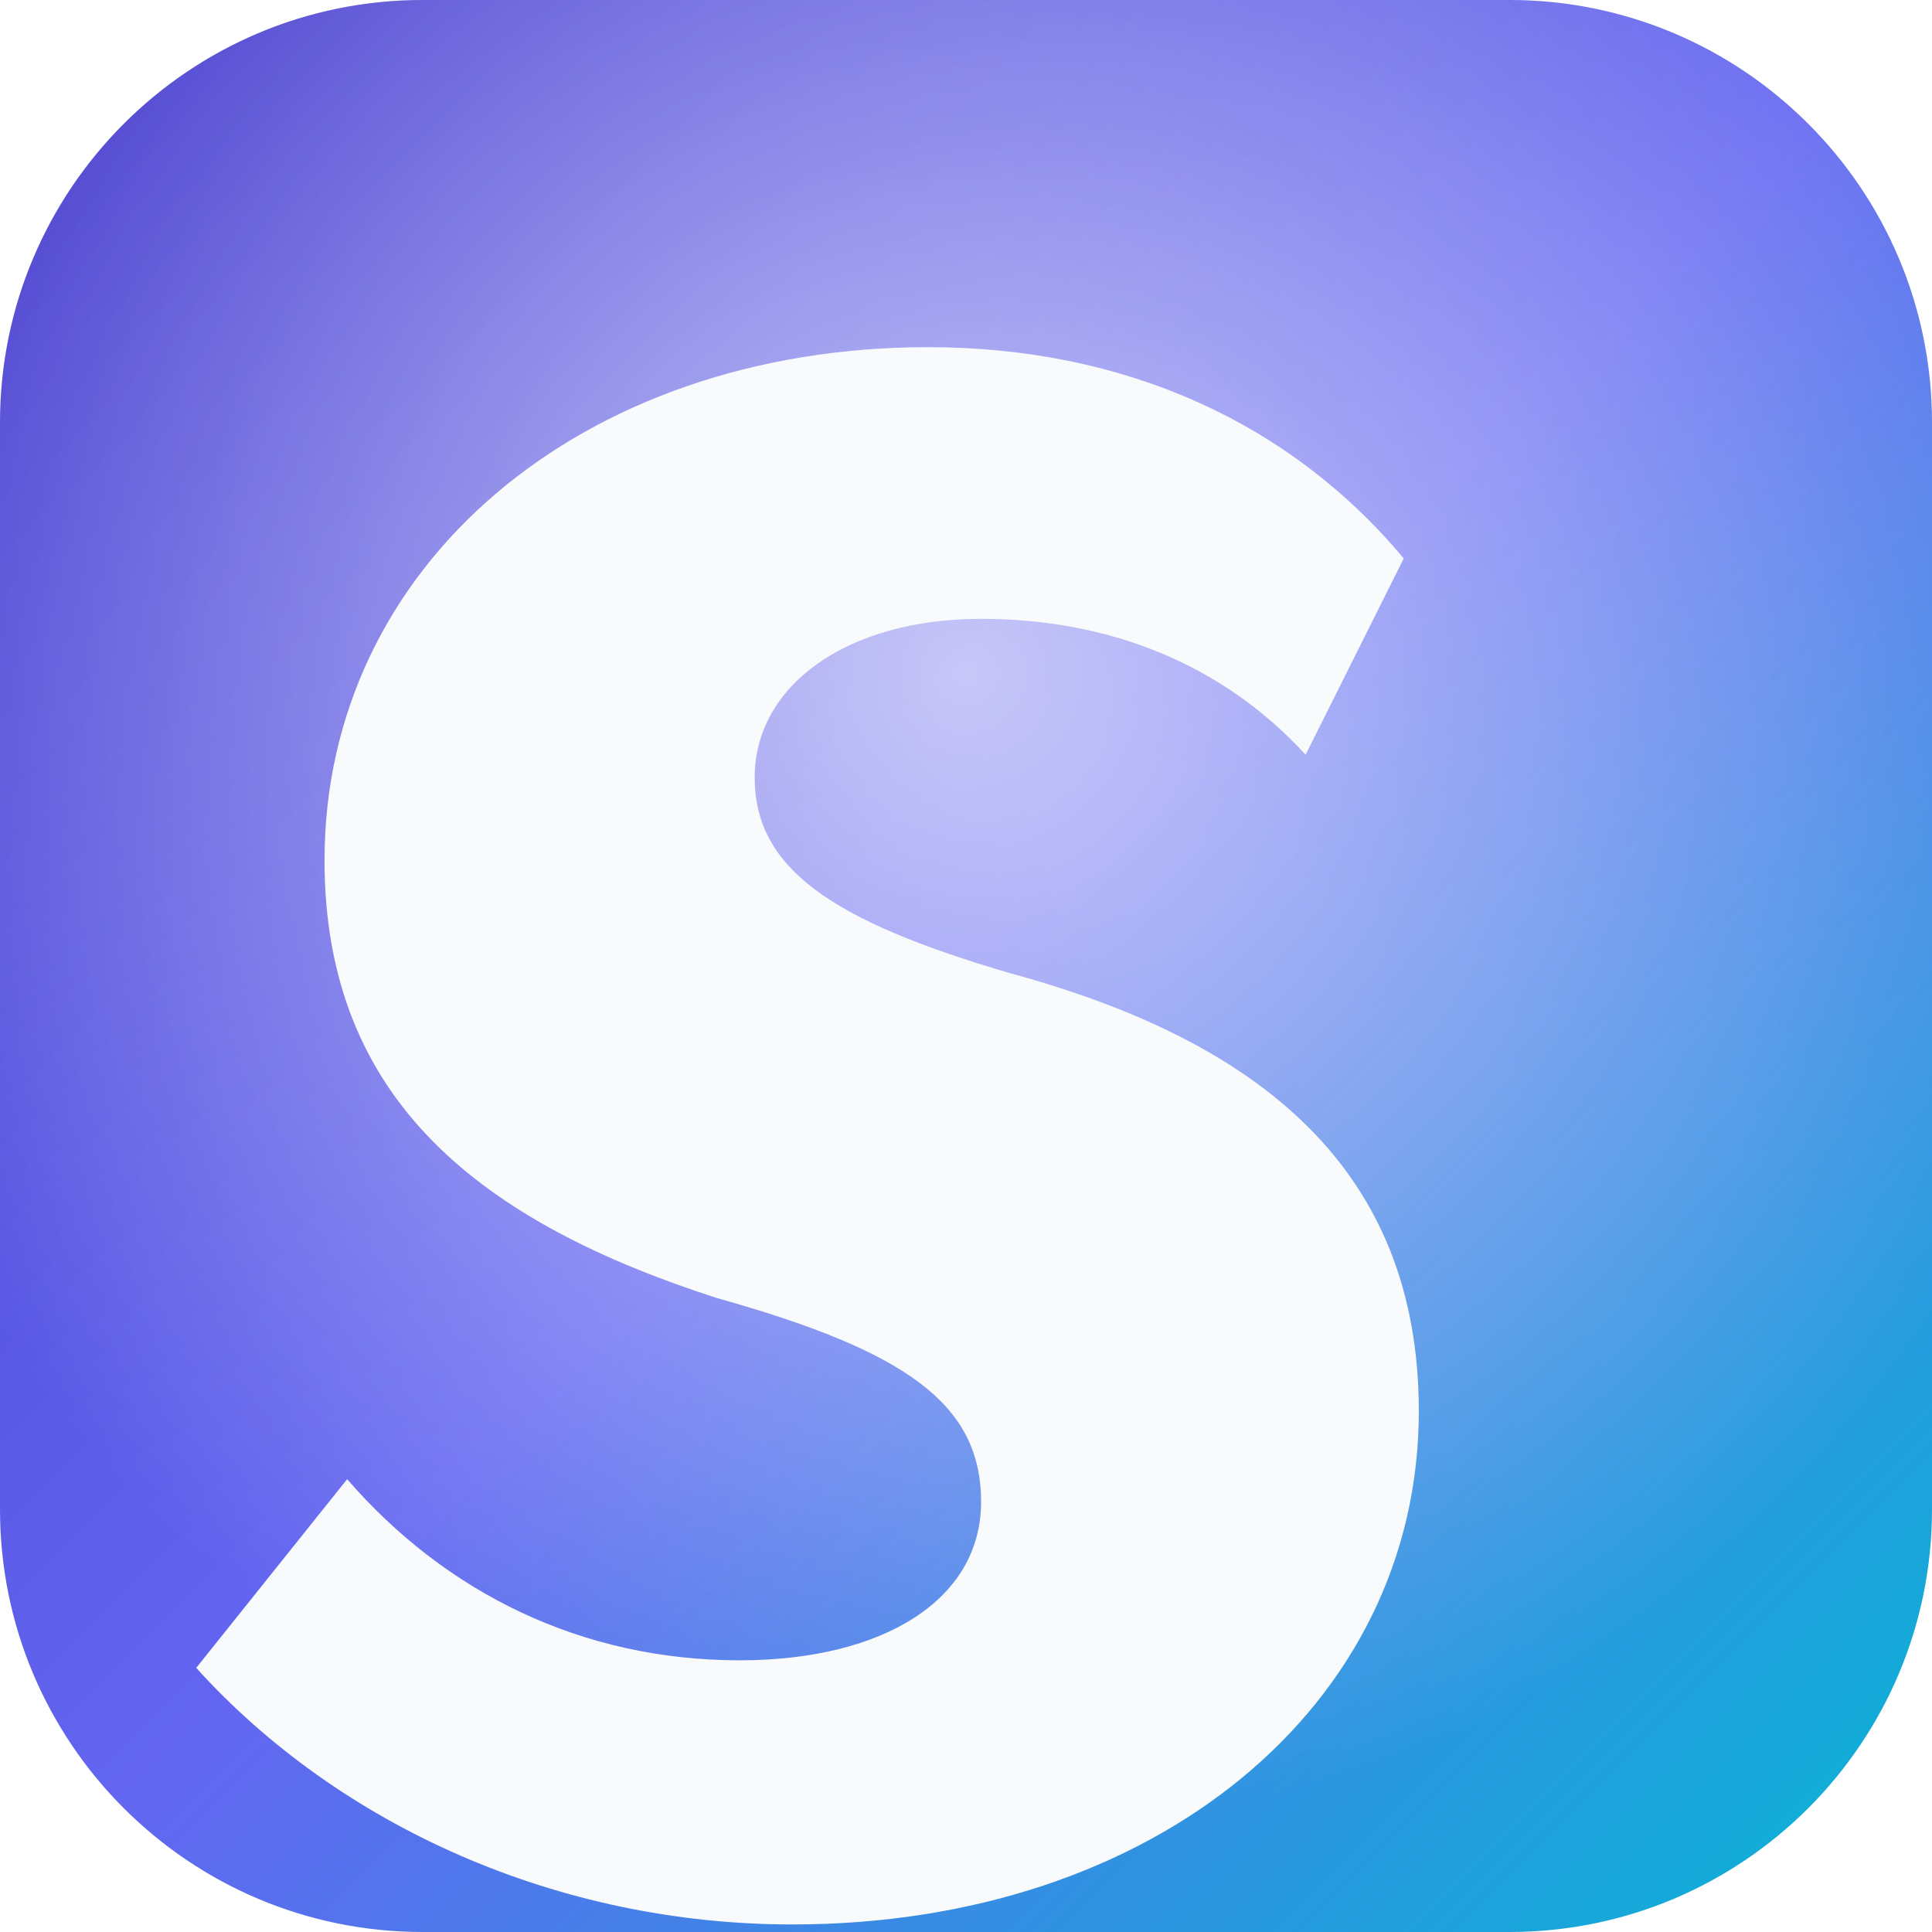
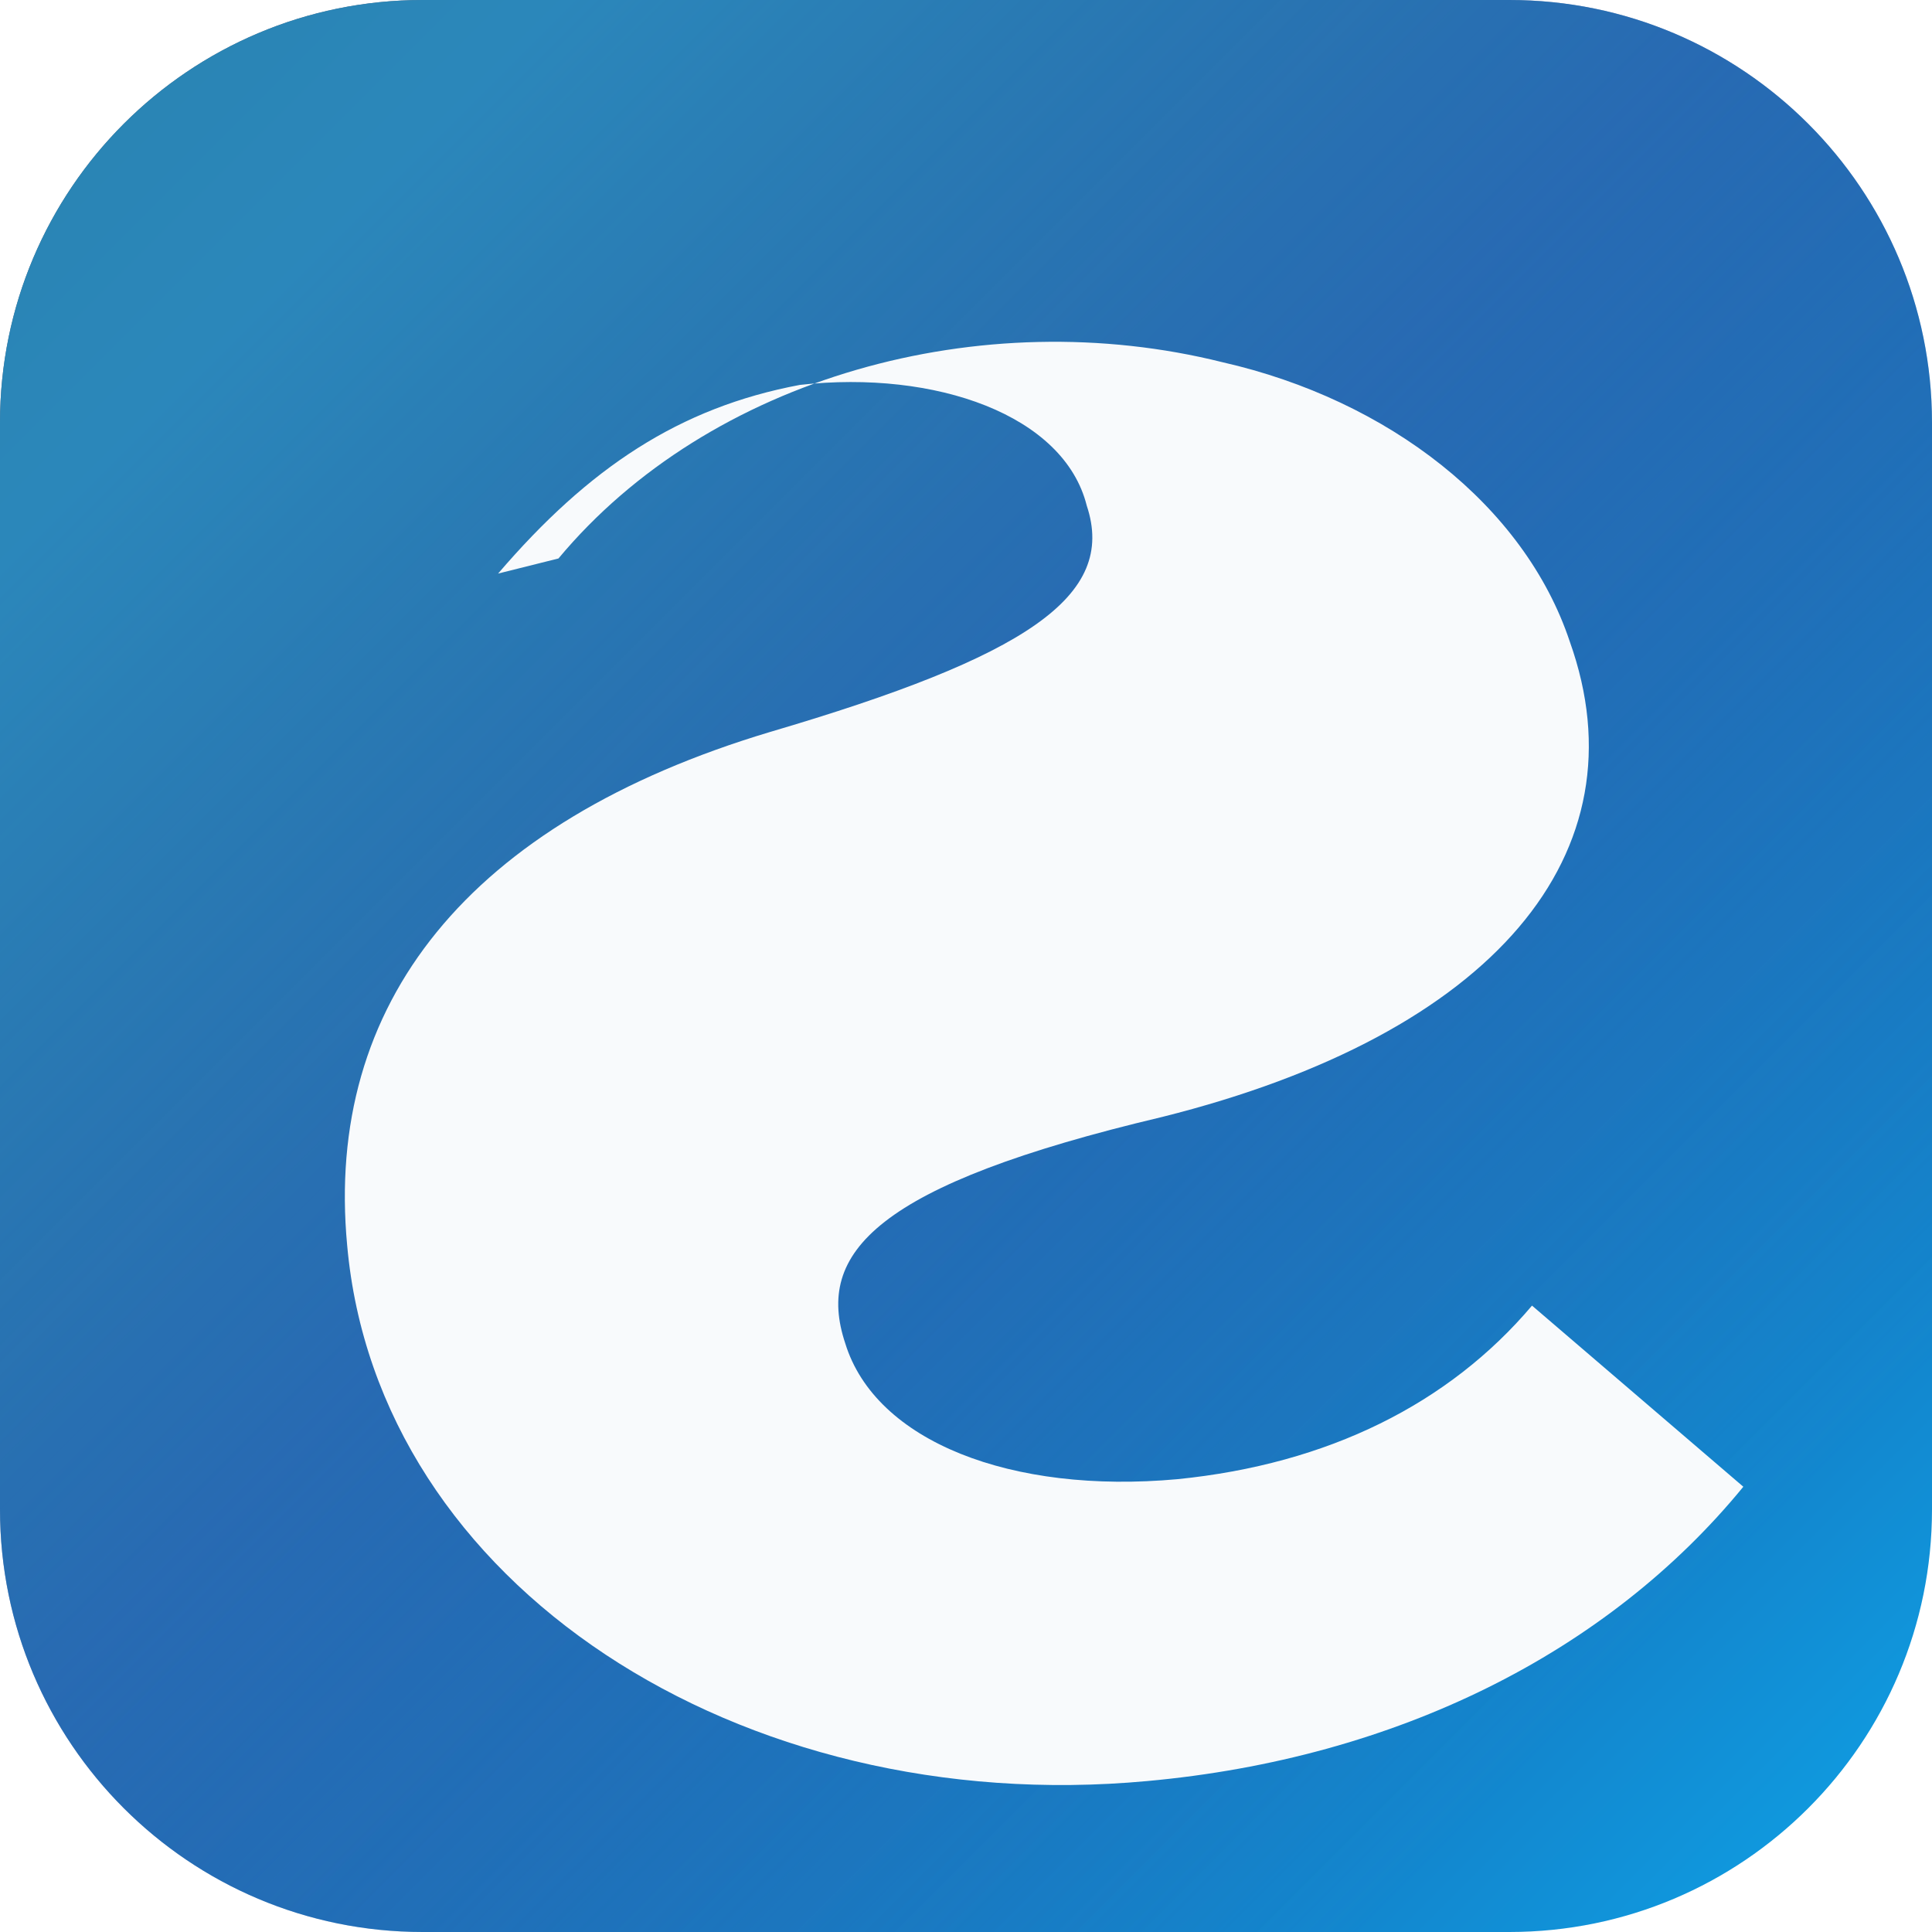
- <svg xmlns="http://www.w3.org/2000/svg" viewBox="0 0 256 256">
+ <svg xmlns="http://www.w3.org/2000/svg" viewBox="0 0 256 256" role="img" aria-labelledby="title desc">
  <defs>
    <linearGradient id="scriptagher-gradient" x1="0%" y1="0%" x2="100%" y2="100%">
-       <stop offset="0%" stop-color="#4338CA" />
-       <stop offset="50%" stop-color="#6366F1" />
-       <stop offset="100%" stop-color="#06B6D4" />
+       <stop offset="0%" stop-color="#0F172A" />
+       <stop offset="45%" stop-color="#1E3A8A" />
+       <stop offset="100%" stop-color="#0EA5E9" />
    </linearGradient>
-     <radialGradient id="scriptagher-glow" cx="50%" cy="35%" r="60%">
-       <stop offset="0%" stop-color="#FFFFFF" stop-opacity="0.65" />
-       <stop offset="100%" stop-color="#FFFFFF" stop-opacity="0" />
-     </radialGradient>
+     <linearGradient id="scriptagher-highlight" x1="15%" y1="15%" x2="85%" y2="85%">
+       <stop offset="0%" stop-color="#38BDF8" stop-opacity="0.65" />
+       <stop offset="100%" stop-color="#38BDF8" stop-opacity="0" />
+     </linearGradient>
  </defs>
  <rect width="256" height="256" rx="56" fill="url(#scriptagher-gradient)" />
-   <rect width="256" height="256" rx="56" fill="url(#scriptagher-glow)" />
-   <path fill="#F8FAFC" d="M186 74c-15-18-37-28-63-28-46 0-80 29-80 68 0 32 21 48 52 58 25 7 35 14 35 27 0 13-13 21-32 21-21 0-39-9-52-24l-20 25c19 21 48 34 79 34 48 0 83-29 83-68 0-32-21-49-54-58-24-7-34-14-34-26 0-12 12-21 30-21 17 0 32 6 43 18z" />
+   <rect width="256" height="256" rx="56" fill="url(#scriptagher-highlight)" />
+   <path fill="#F8FAFC" d="M74 74c20-24 56-34 88-26 22 5 40 19 46 37 10 28-10 52-54 63-38 9-46 18-42 30 4 13 22 20 44 18 20-2 36-10 47-23l28 24c-18 22-46 36-79 39-54 5-102-26-106-71-3-32 16-56 56-68 34-10 46-18 42-30-3-12-20-18-38-16-16 3-28 11-40 25z" />
</svg>
